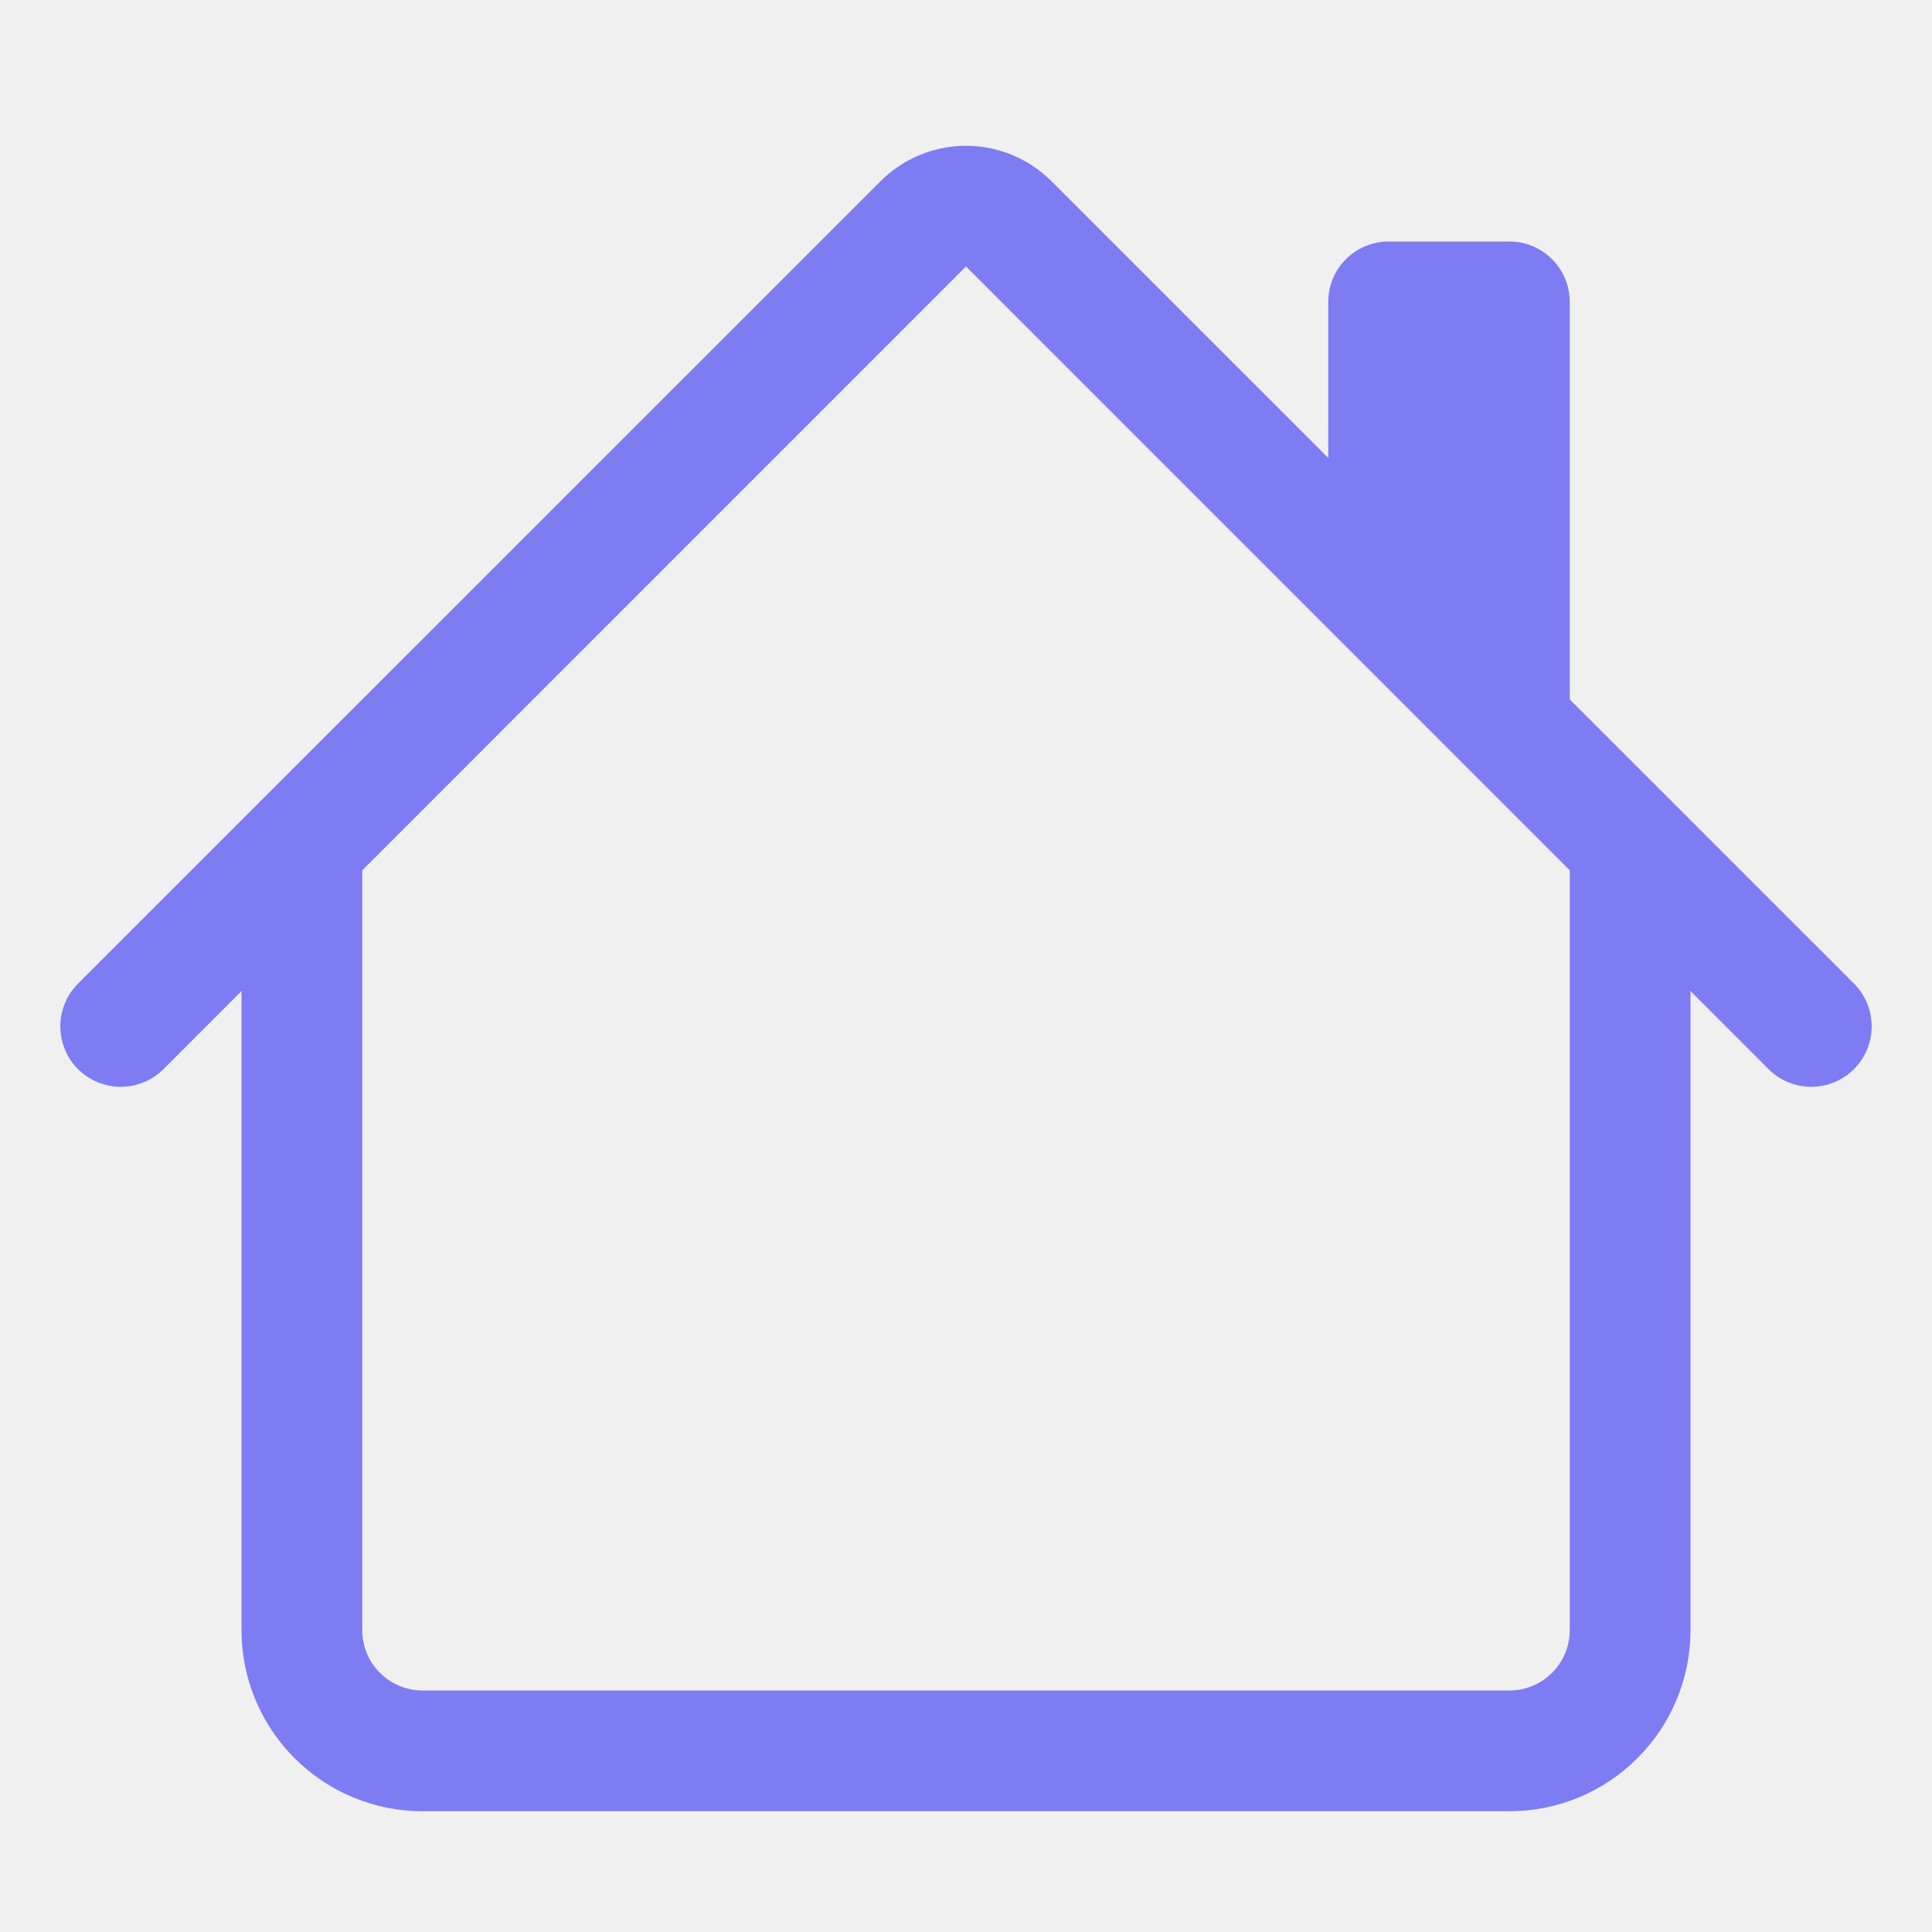
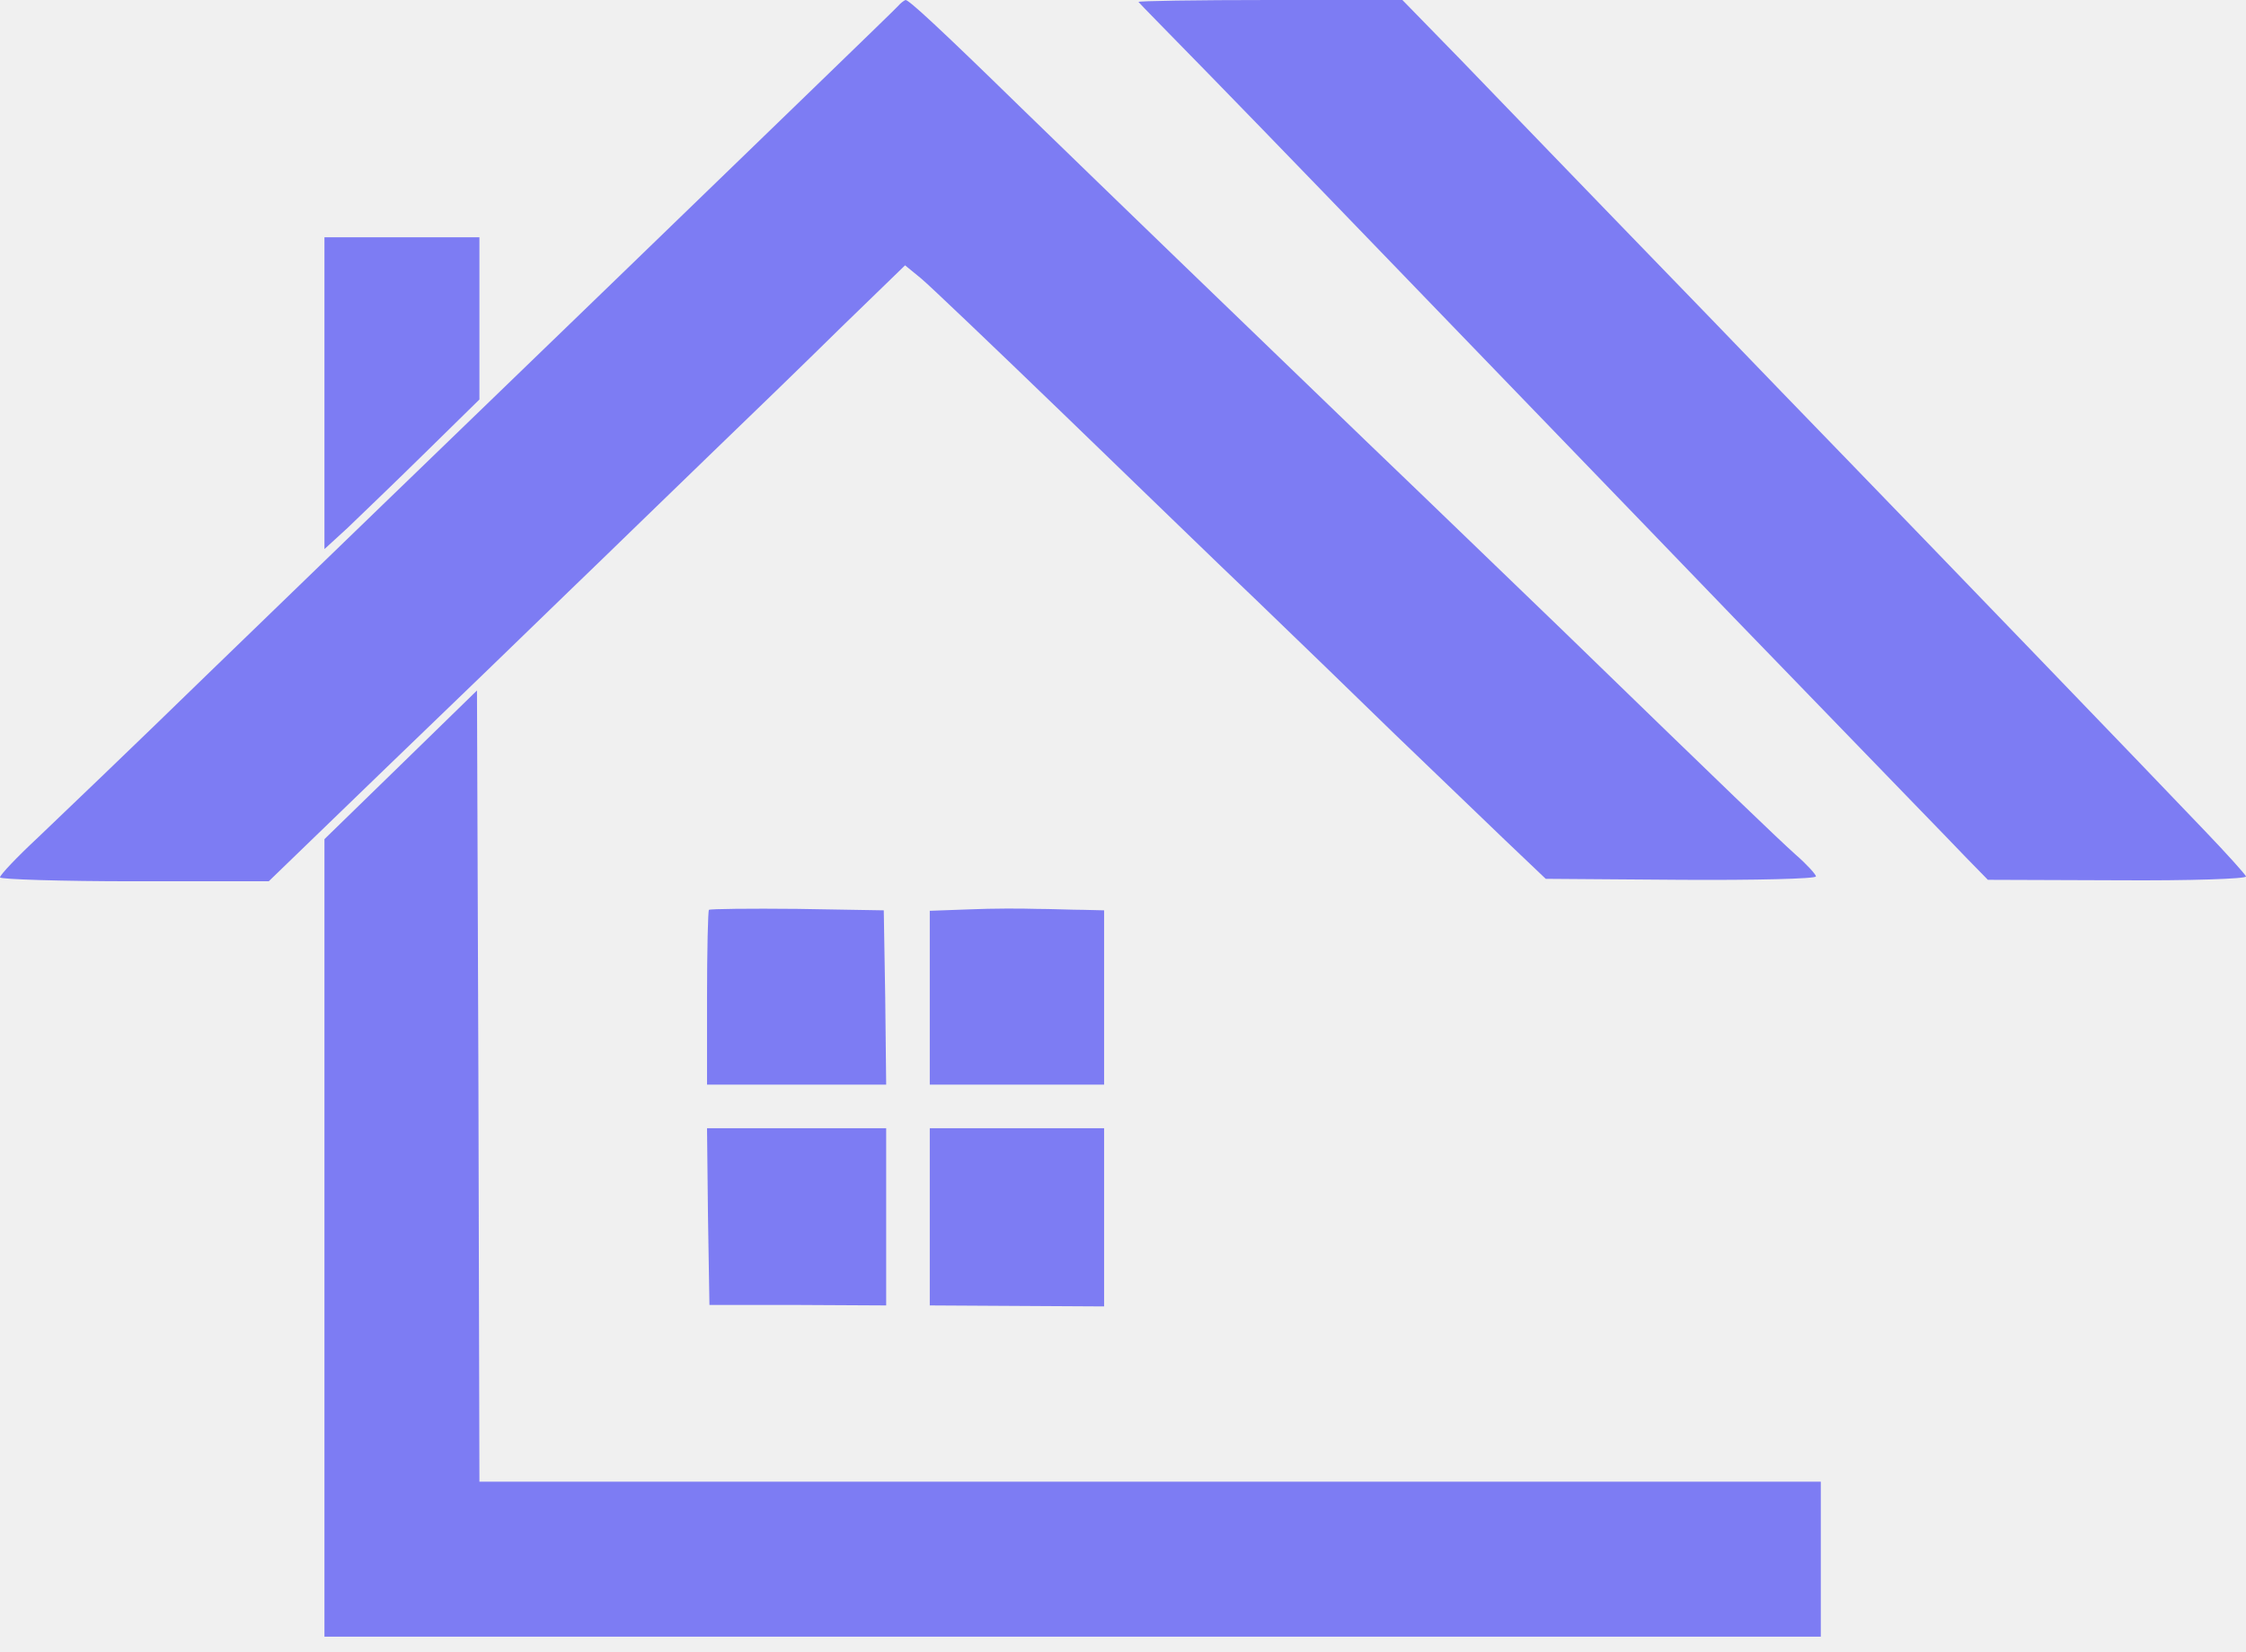
- <svg xmlns="http://www.w3.org/2000/svg" width="32" height="32" viewBox="0 0 32 32" fill="none">
-   <path fill-rule="evenodd" clip-rule="evenodd" d="M4 27V14H6V27C6 27.265 6.105 27.52 6.293 27.707C6.48 27.895 6.735 28 7 28H25C25.265 28 25.52 27.895 25.707 27.707C25.895 27.52 26 27.265 26 27V14H28V27C28 27.796 27.684 28.559 27.121 29.121C26.559 29.684 25.796 30 25 30H7C6.204 30 5.441 29.684 4.879 29.121C4.316 28.559 4 27.796 4 27ZM26 5V12L22 8V5C22 4.735 22.105 4.48 22.293 4.293C22.48 4.105 22.735 4 23 4H25C25.265 4 25.52 4.105 25.707 4.293C25.895 4.48 26 4.735 26 5Z" fill="#7D7CF3" />
-   <path fill-rule="evenodd" clip-rule="evenodd" d="M14.586 3C14.961 2.625 15.47 2.415 16 2.415C16.53 2.415 17.039 2.625 17.414 3L30.708 16.292C30.896 16.48 31.001 16.735 31.001 17C31.001 17.266 30.896 17.52 30.708 17.708C30.52 17.896 30.265 18.001 30 18.001C29.734 18.001 29.48 17.896 29.292 17.708L16 4.414L2.708 17.708C2.52 17.896 2.265 18.001 2 18.001C1.734 18.001 1.48 17.896 1.292 17.708C1.104 17.52 0.999 17.266 0.999 17C0.999 16.735 1.104 16.48 1.292 16.292L14.586 3Z" fill="#7D7CF3" />
+ <svg xmlns="http://www.w3.org/2000/svg" width="68" height="50" viewBox="0 0 68 50" fill="none">
+   <g clip-path="url(#clip0_935_263)">
+     <path d="M27.182 0.19C27.094 0.293 23.268 3.988 18.679 8.43C14.09 12.858 8.518 18.253 6.304 20.394C4.091 22.549 1.759 24.778 1.144 25.364C0.513 25.951 0 26.493 0 26.566C0 26.625 1.833 26.684 4.076 26.684H8.137L11.656 23.282C13.591 21.42 16.098 19.001 17.227 17.901C18.356 16.817 20.233 14.984 21.406 13.855C22.579 12.726 24.411 10.952 25.467 9.911L27.402 8.034L27.886 8.43C28.15 8.65 30.085 10.497 32.182 12.521C34.278 14.544 36.903 17.095 38.046 18.18C39.175 19.265 41.052 21.083 42.225 22.227C43.398 23.355 44.908 24.807 45.582 25.452L46.799 26.61L50.89 26.64C53.133 26.654 54.98 26.61 54.98 26.537C54.98 26.478 54.702 26.17 54.364 25.877C53.778 25.349 52.356 23.986 47.283 19.06C46.154 17.975 43.486 15.394 41.345 13.342C36.917 9.075 34 6.26 30.936 3.284C28.414 0.821 27.52 -0 27.417 -0C27.373 0.014 27.27 0.088 27.182 0.19Z" fill="#7D7CF3" />
+     <path d="M34.469 0.059C34.498 0.103 35.481 1.1 36.654 2.302C38.853 4.56 40.011 5.762 46.477 12.462C48.617 14.676 51.315 17.476 52.488 18.693C57.634 24.015 58.91 25.32 59.525 25.965L60.185 26.64L64.114 26.654C66.314 26.669 68.029 26.61 68 26.537C67.97 26.464 67.428 25.863 66.783 25.188C65.067 23.385 58.294 16.362 56.007 14.002C54.907 12.873 53.03 10.923 51.828 9.677C47.239 4.941 45.89 3.533 44.204 1.789L42.459 3.05176e-05H38.442C36.214 3.05176e-05 34.44 0.029 34.469 0.059Z" fill="#7D7CF3" />
+     <path d="M9.823 11.905V16.626L10.527 15.981C10.908 15.614 11.964 14.603 12.873 13.708L14.515 12.096V9.647V7.184H12.169H9.823V11.905Z" fill="#7D7CF3" />
+     <path d="M12.14 23.151L9.823 25.408V37.475V49.556H32.475H55.127V47.21V44.864H34.821H14.515L14.485 32.886L14.441 20.907L12.14 23.151Z" fill="#7D7CF3" />
+     <path d="M21.464 27.549C21.435 27.578 21.406 28.795 21.406 30.232V32.842H24.118H26.83L26.801 30.203L26.757 27.564L24.147 27.52C22.71 27.505 21.494 27.52 21.464 27.549Z" fill="#7D7CF3" />
+     <path d="M29.367 27.534L28.15 27.578V30.203V32.842H30.789H33.428V30.203V27.564L32.812 27.549C32.46 27.549 31.815 27.52 31.375 27.52C30.936 27.505 30.027 27.505 29.367 27.534Z" fill="#7D7CF3" />
+     <path d="M21.435 36.83L21.479 39.513H24.162L26.83 39.527V36.844V34.161H24.118H21.406L21.435 36.83Z" fill="#7D7CF3" />
+     <path d="M28.15 36.844V39.527L30.789 39.542L33.428 39.557V36.859V34.161H30.789H28.15V36.844Z" fill="#7D7CF3" />
+   </g>
+   <defs>
+     <clipPath id="clip0_935_263">
+       <rect width="68" height="49.556" fill="white" />
+     </clipPath>
+   </defs>
</svg>
